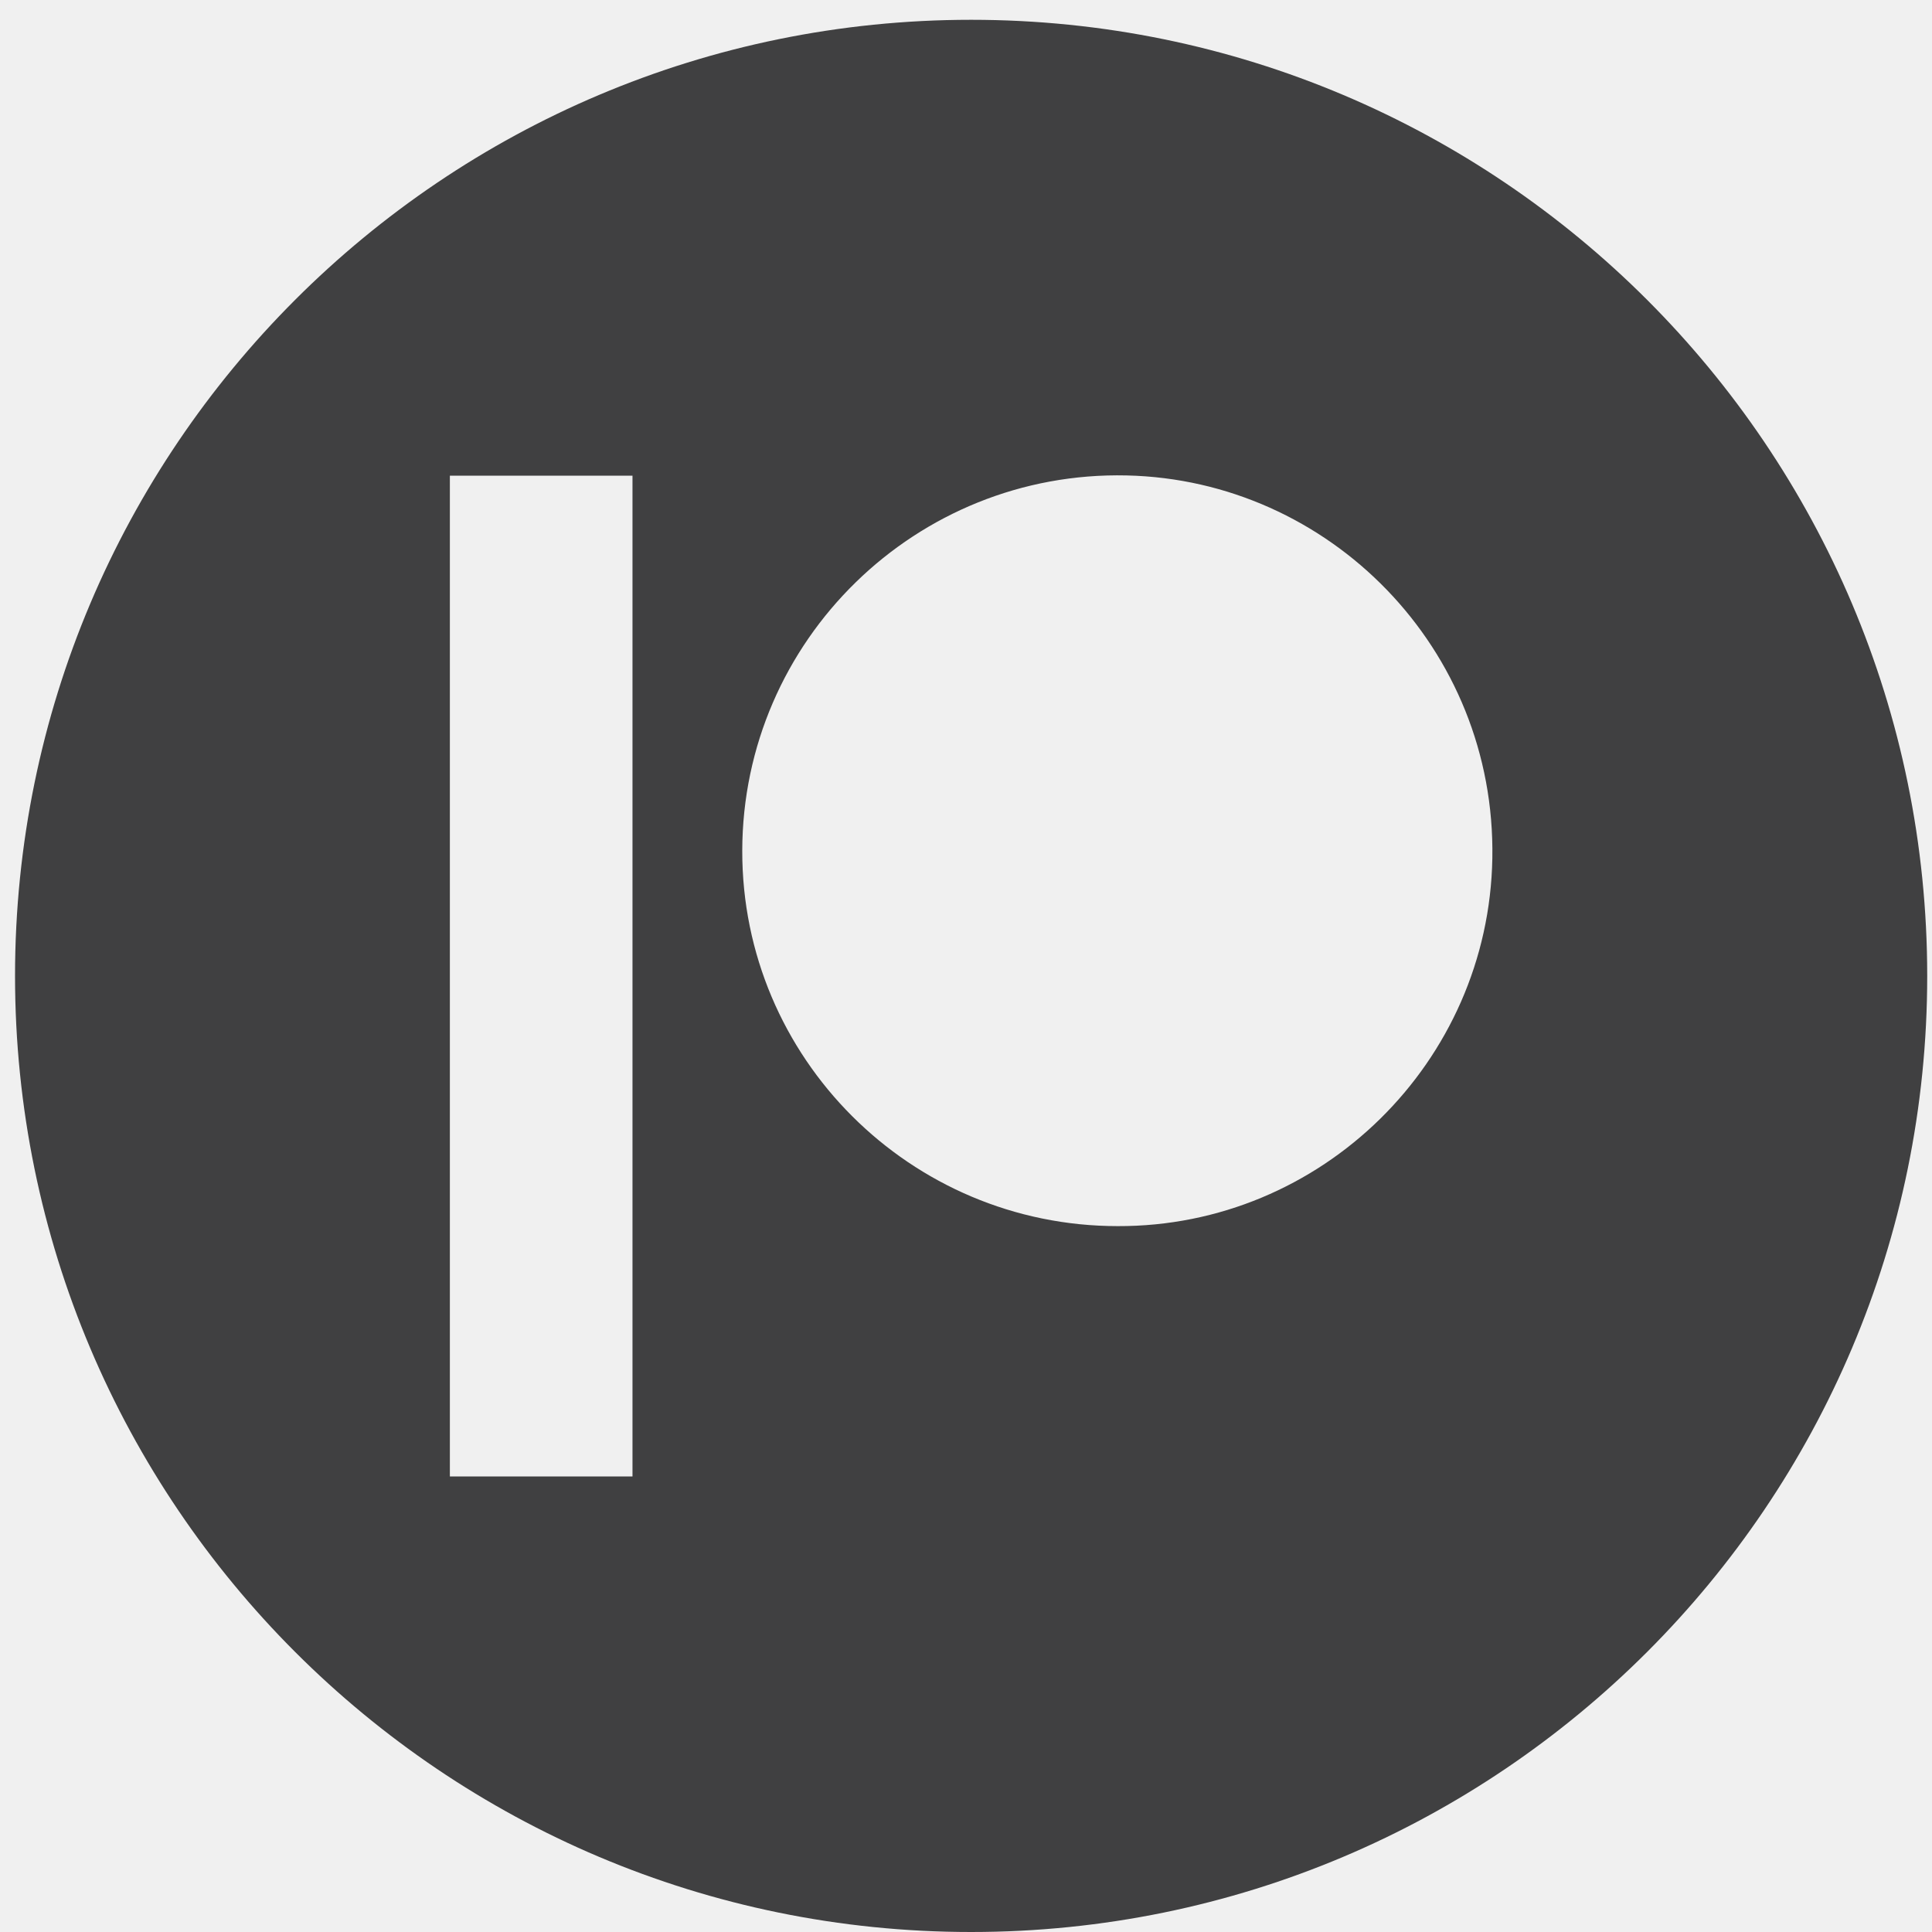
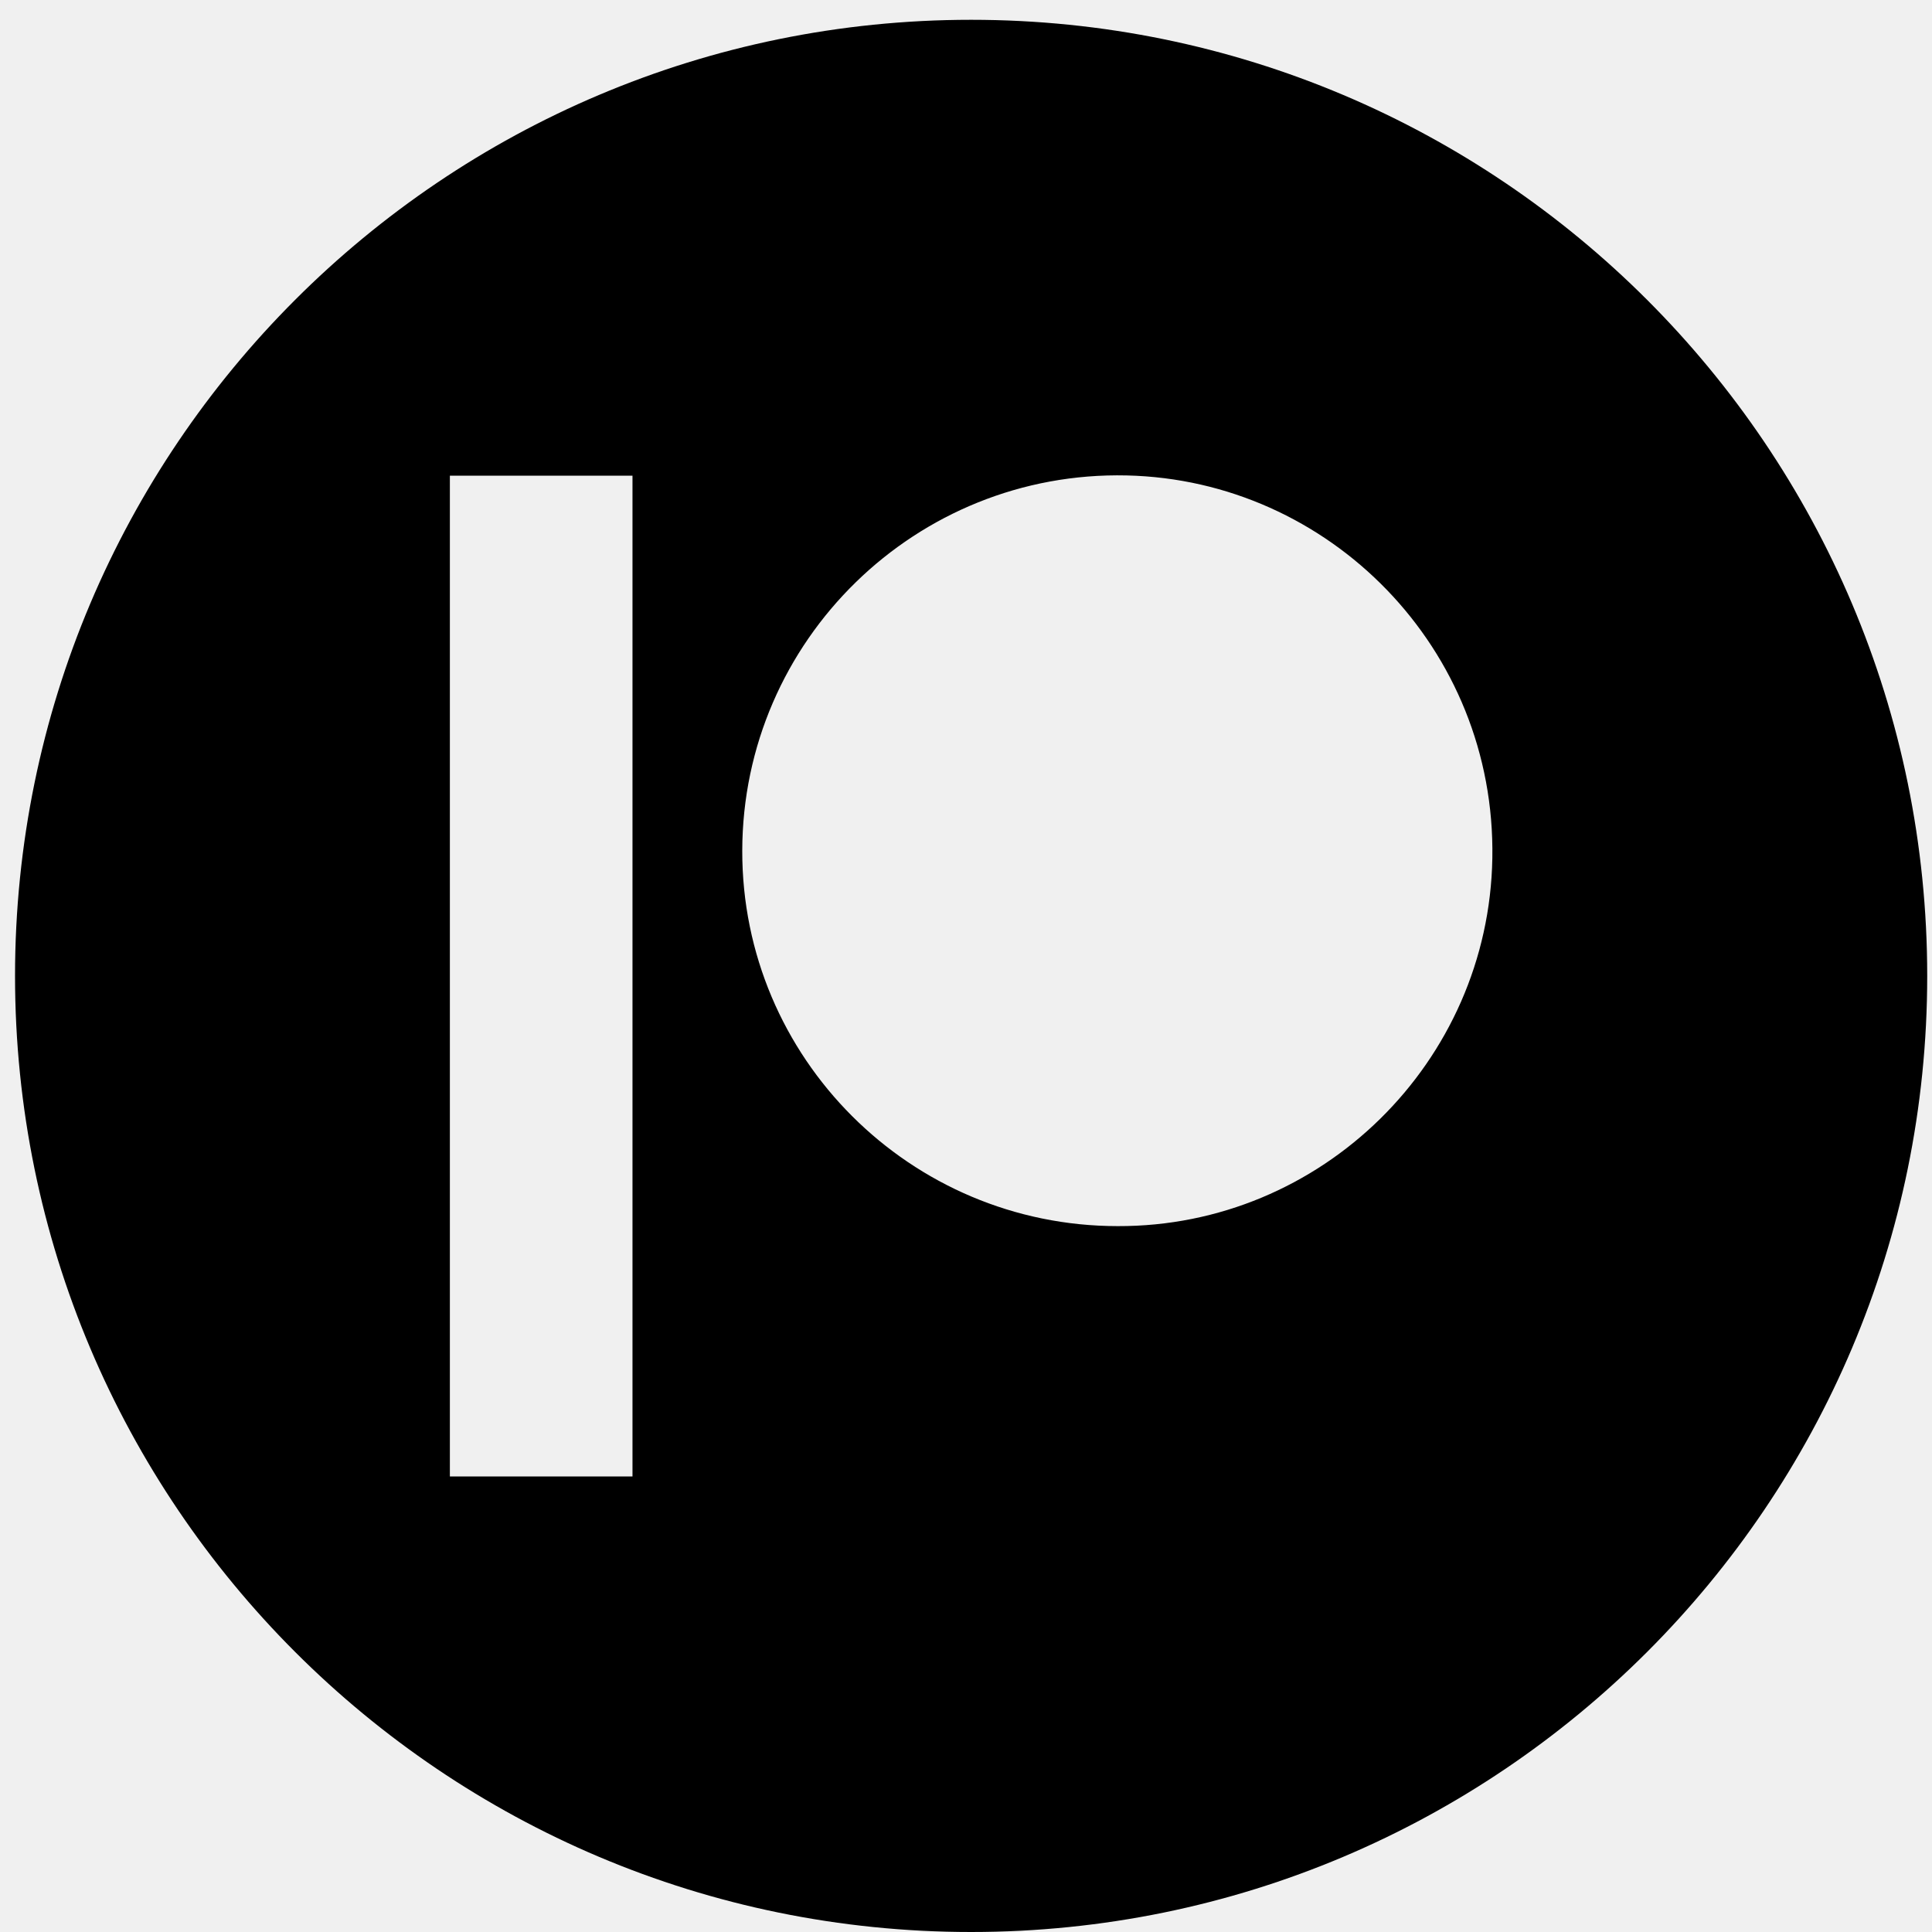
<svg xmlns="http://www.w3.org/2000/svg" width="69" height="69" viewBox="0 0 69 69" fill="none">
  <g clip-path="url(#clip0_111_11)">
-     <path d="M34.683 0.707C15.828 0.707 0.537 15.998 0.537 34.854C0.537 53.709 15.828 69 34.683 69C53.538 69 68.829 53.709 68.829 34.854C68.829 15.998 53.538 0.707 34.683 0.707ZM22.589 52.731H16.067V16.988H22.589V52.731ZM53.298 30.647C53.174 37.941 47.186 43.814 39.92 43.79C32.515 43.79 26.496 37.783 26.509 30.383C26.523 22.869 32.717 16.809 40.241 16.98C47.477 17.144 53.425 23.159 53.298 30.647Z" fill="#404041" />
+     <path d="M34.683 0.707C15.828 0.707 0.537 15.998 0.537 34.854C0.537 53.709 15.828 69 34.683 69C53.538 69 68.829 53.709 68.829 34.854C68.829 15.998 53.538 0.707 34.683 0.707ZM22.589 52.731H16.067V16.988H22.589V52.731ZM53.298 30.647C53.174 37.941 47.186 43.814 39.92 43.79C32.515 43.79 26.496 37.783 26.509 30.383C26.523 22.869 32.717 16.809 40.241 16.98C47.477 17.144 53.425 23.159 53.298 30.647Z" fill="currentColor" />
  </g>
  <defs>
    <clipPath id="clip0_111_11">
      <rect width="68.293" height="68.293" fill="white" transform="translate(0.536591 0.707275)" />
    </clipPath>
  </defs>
</svg>
